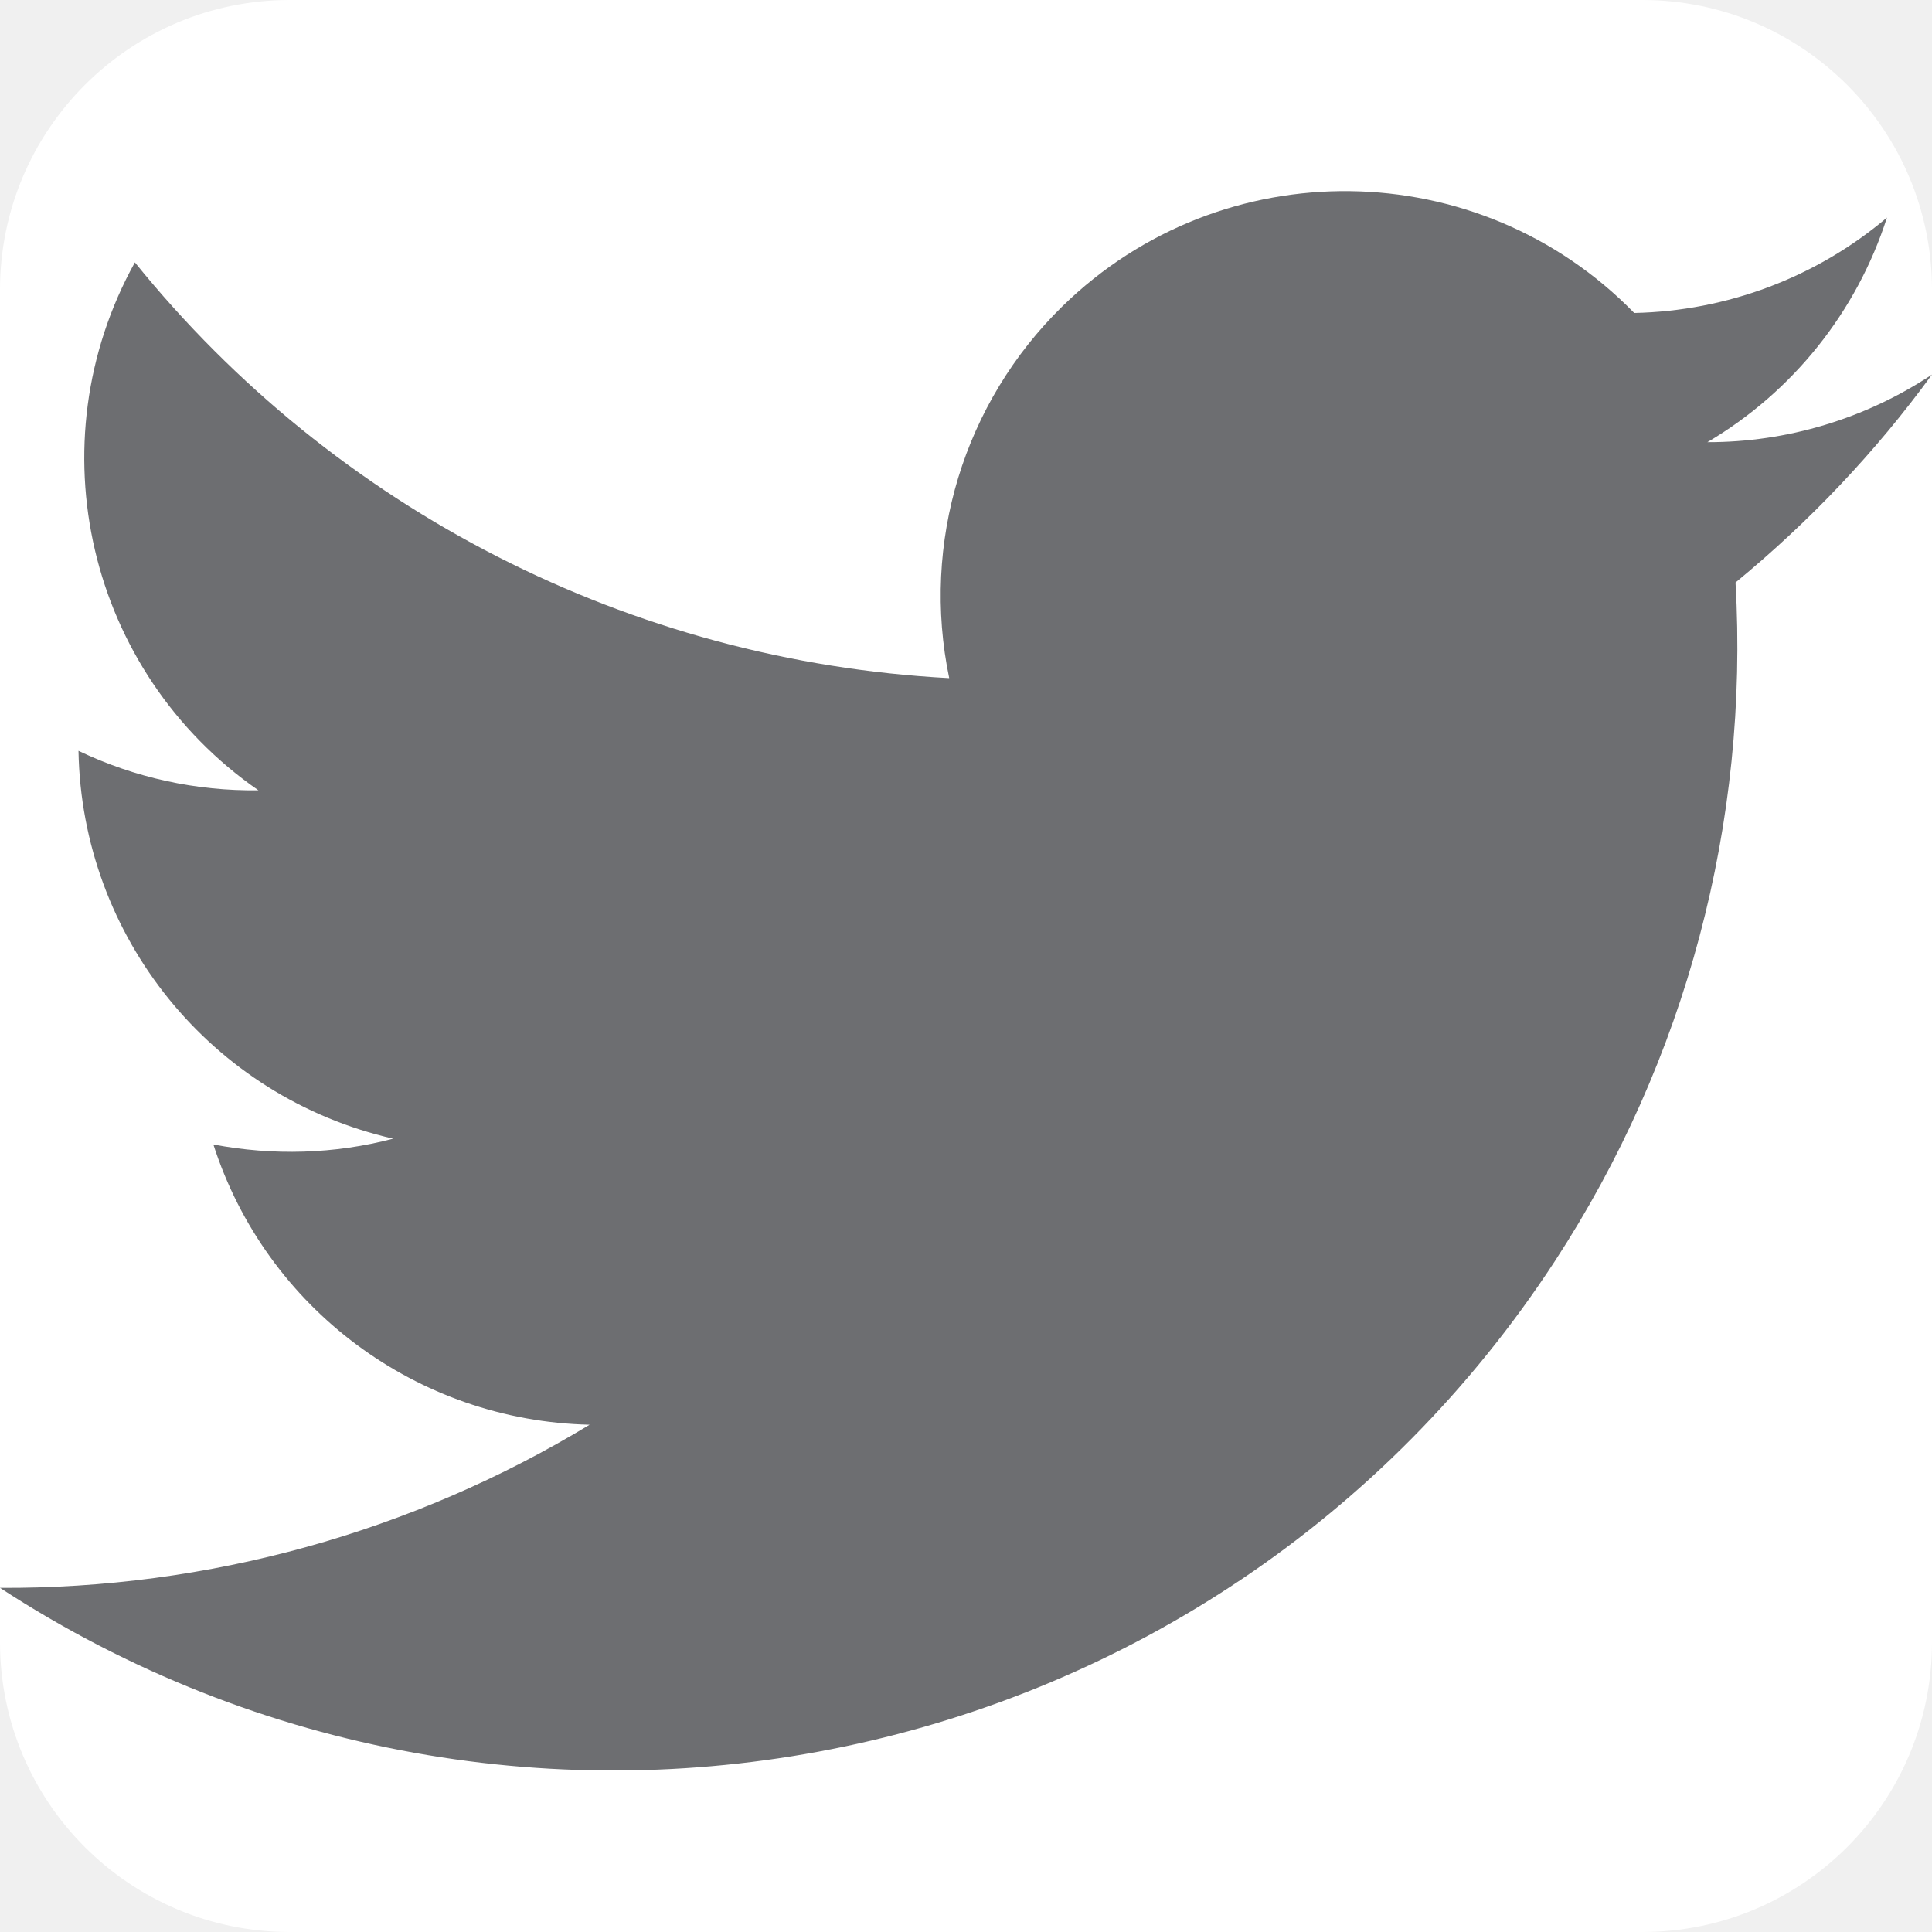
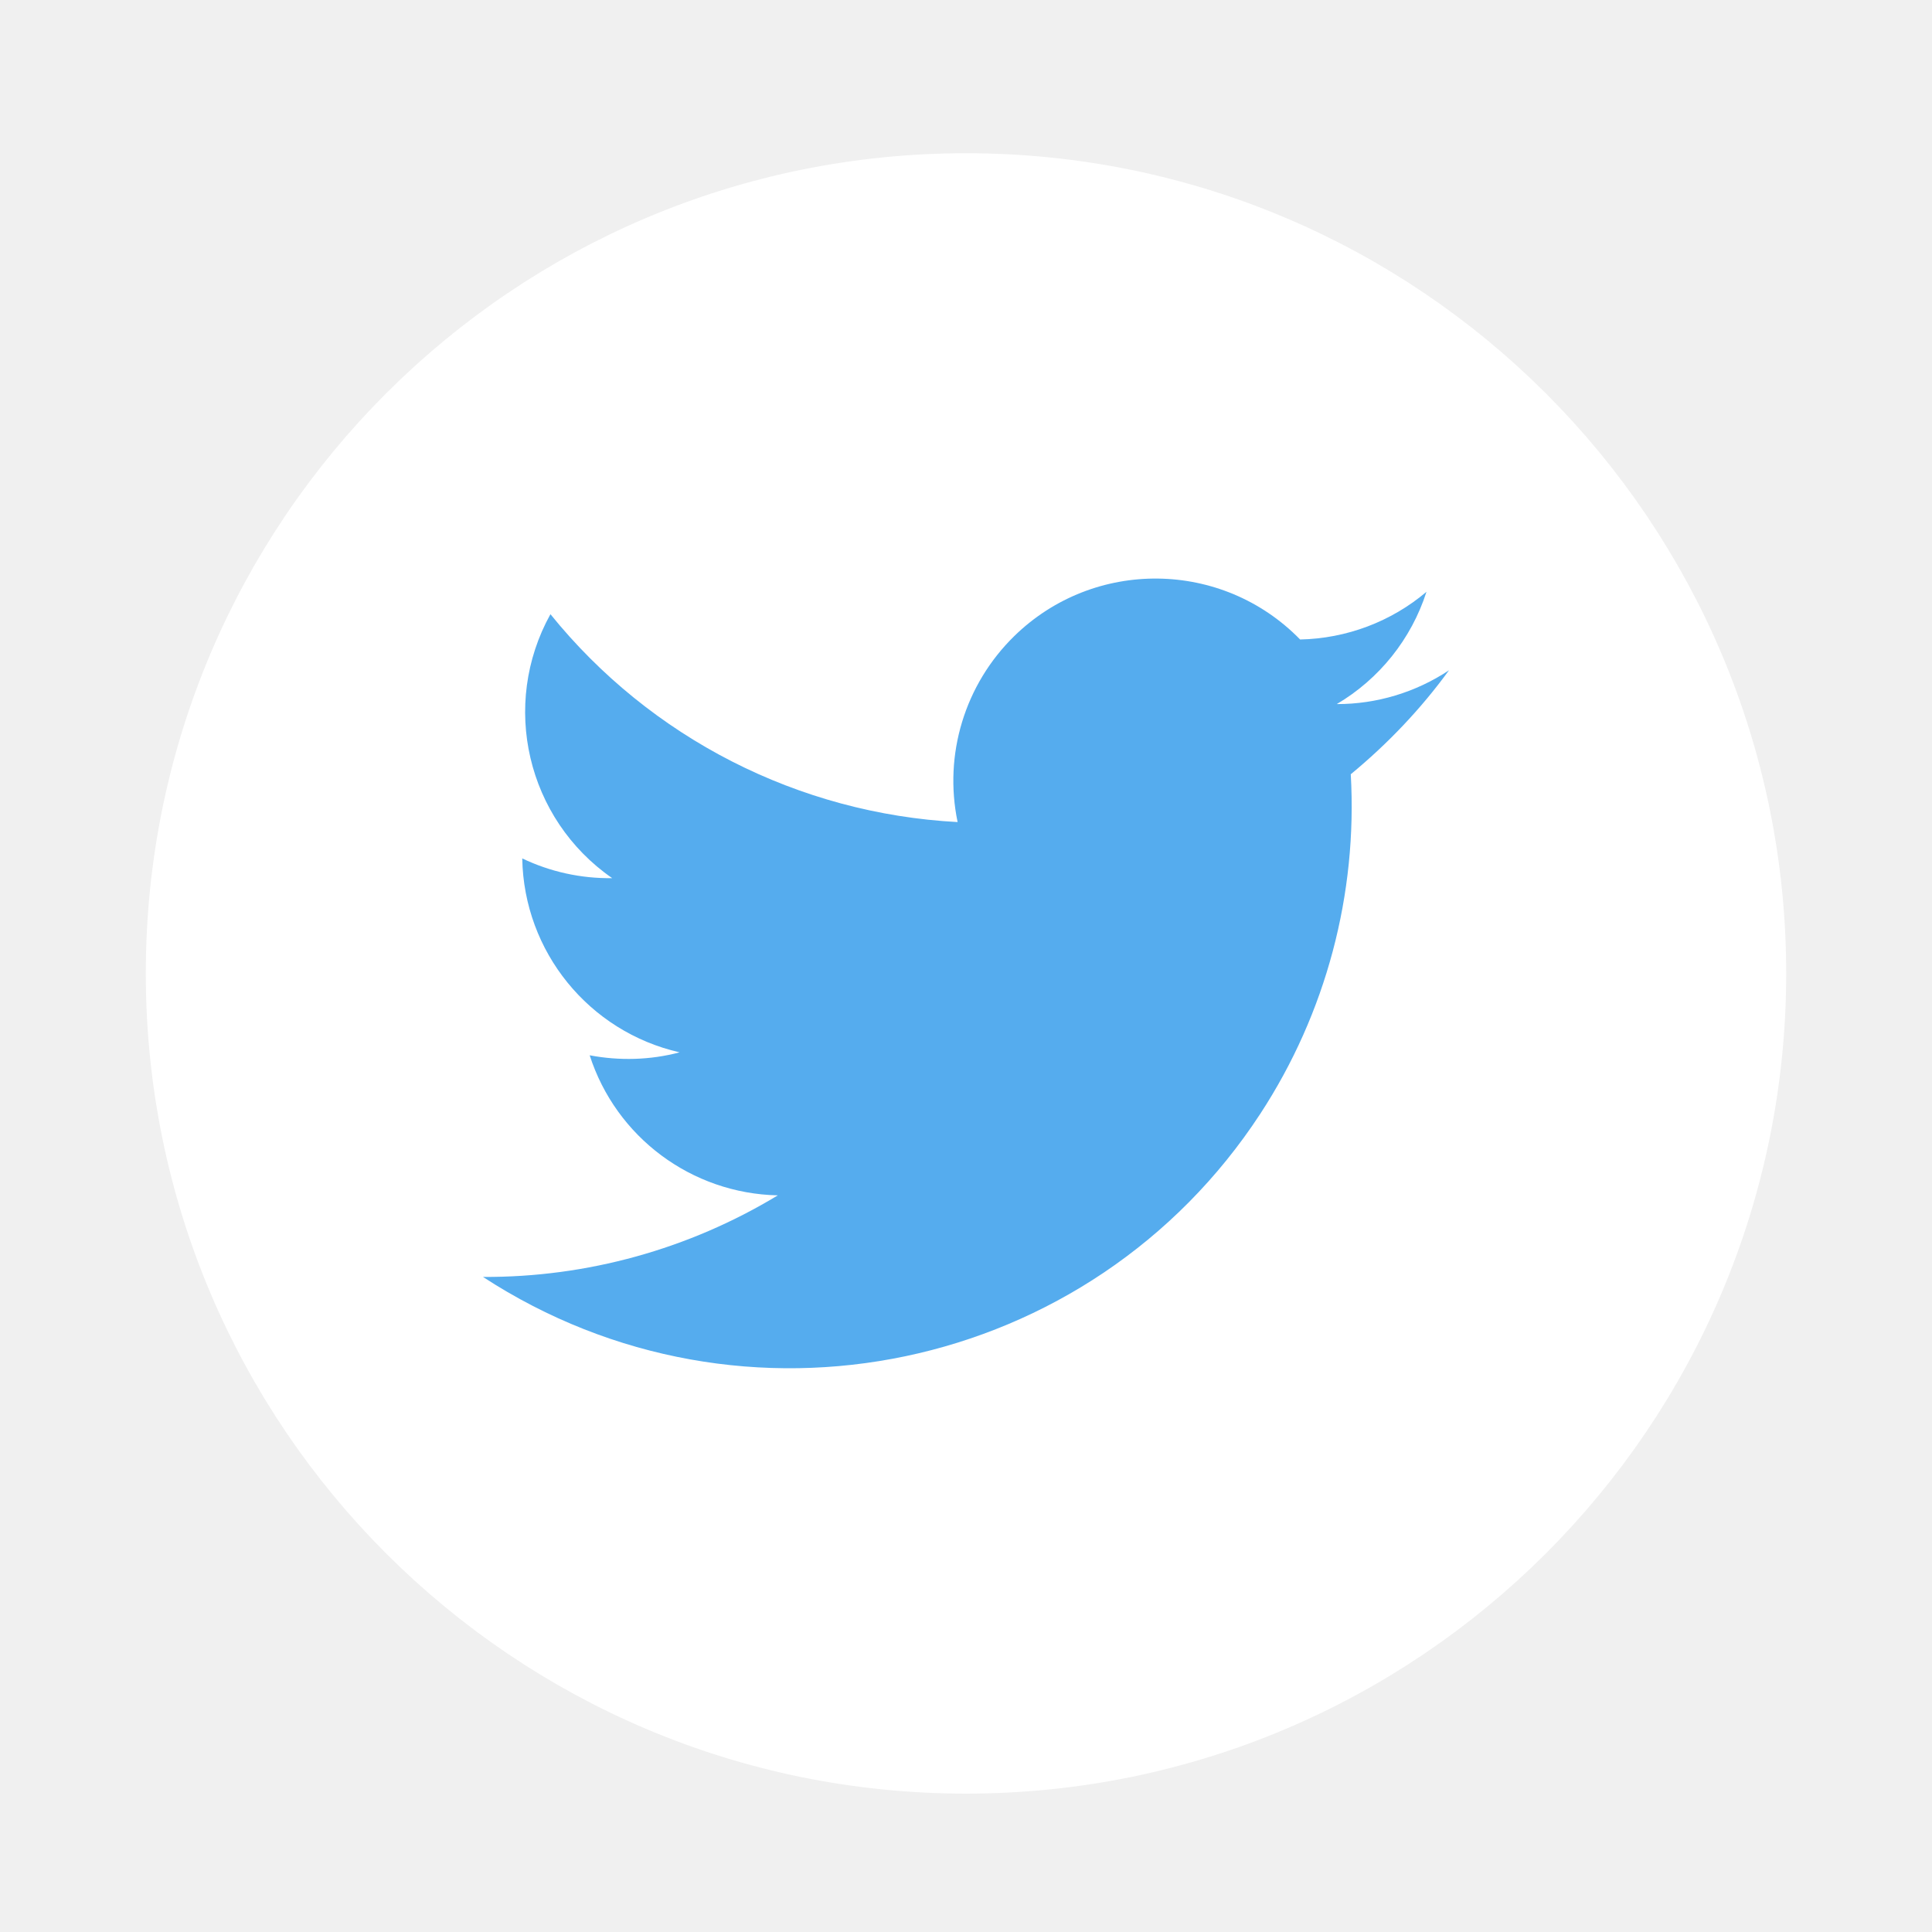
- <svg xmlns="http://www.w3.org/2000/svg" x="0px" y="0px" width="16px" height="16px" viewBox="0 0 16 16" enable-background="new 0 0 16 16" xml:space="preserve">
-   <path fill="#FFFFFF" d="M2.4,0h11.2C14.926,0,16,1.075,16,2.4v11.2c0,1.326-1.074,2.4-2.4,2.4H2.4C1.075,16,0,14.926,0,13.6V2.4  C0,1.075,1.075,0,2.4,0z" />
-   <path fill="#6D6E71" d="M16,3.102c-0.551,0.366-1.2,0.561-1.86,0.56c0.706-0.416,1.236-1.078,1.487-1.86  c-0.584,0.495-1.326,0.774-2.093,0.79c-1.289-1.322-3.411-1.35-4.735-0.056c-0.817,0.799-1.172,1.96-0.938,3.08  c-2.634-0.14-5.086-1.391-6.744-3.443C0.284,3.677,0.727,5.566,2.14,6.545C1.625,6.552,1.116,6.441,0.65,6.218  c0.027,1.543,1.101,2.868,2.606,3.212C2.771,9.558,2.26,9.572,1.767,9.478c0.437,1.359,1.688,2.289,3.116,2.321  C3.413,12.69,1.721,13.159,0,13.15c4.303,2.805,10.065,1.598,12.875-2.703c1.089-1.667,1.611-3.638,1.498-5.623  C14.985,4.32,15.532,3.745,16,3.102" />
+ <svg xmlns="http://www.w3.org/2000/svg" version="1.1" id="Layer_1" x="0px" y="0px" width="32px" height="32px" viewBox="-8 -8 32 32" enable-background="new -8 -8 32 32" xml:space="preserve">
+   <circle fill="#FFFFFF" stroke="#ffffff" cx="8" cy="8.123" r="13.085" />
+   <path fill="none" d="M2.4,0h11.2C14.926,0,16,1.075,16,2.4v11.2c0,1.326-1.074,2.4-2.4,2.4H2.4C1.075,16,0,14.926,0,13.6V2.4  C0,1.075,1.075,0,2.4,0z" />
+   <path fill="#55ACEE" d="M16,3.102c-0.551,0.366-1.2,0.561-1.859,0.56c0.705-0.416,1.235-1.078,1.486-1.86  c-0.584,0.495-1.326,0.774-2.093,0.79c-1.289-1.322-3.411-1.35-4.735-0.056c-0.817,0.799-1.172,1.96-0.938,3.08  c-2.634-0.14-5.086-1.391-6.744-3.443C0.284,3.677,0.727,5.566,2.14,6.545C1.625,6.552,1.116,6.441,0.65,6.218  C0.677,7.761,1.751,9.086,3.256,9.43C2.771,9.559,2.26,9.572,1.767,9.479c0.437,1.358,1.688,2.289,3.116,2.32  C3.413,12.689,1.721,13.159,0,13.15c4.303,2.805,10.064,1.598,12.875-2.703c1.089-1.667,1.611-3.638,1.498-5.623  C14.984,4.32,15.532,3.745,16,3.102" />
</svg>
